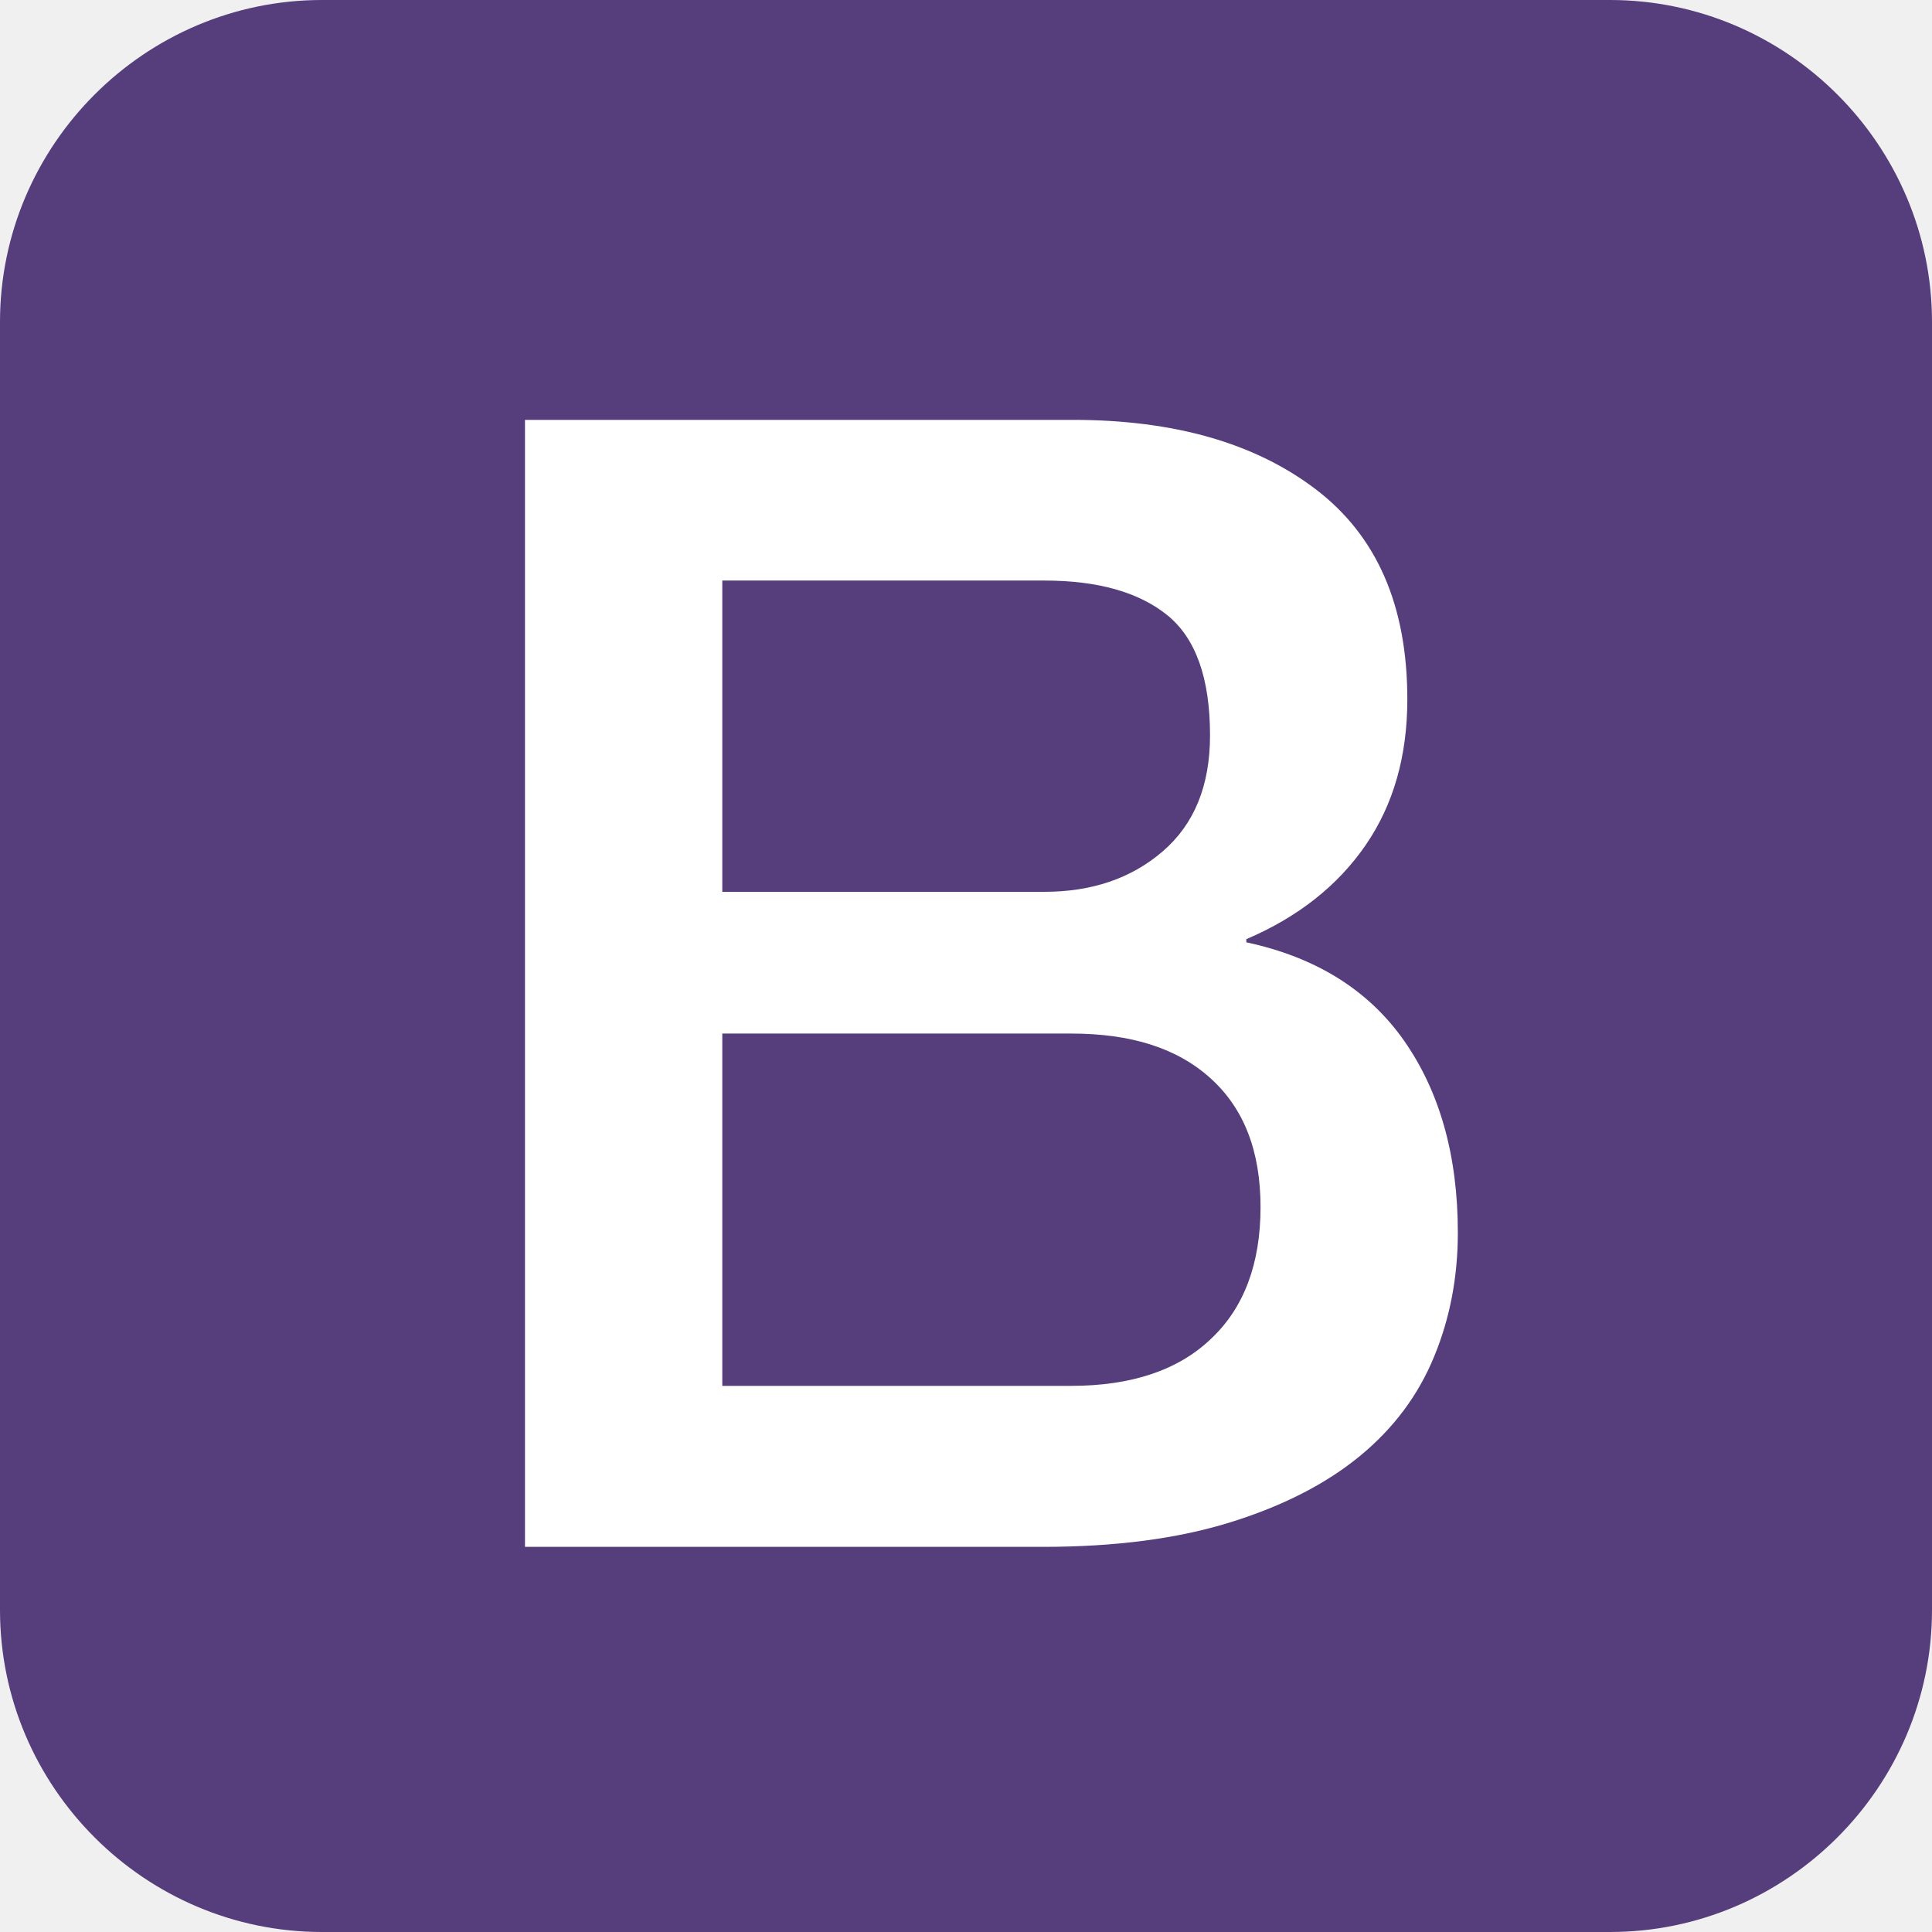
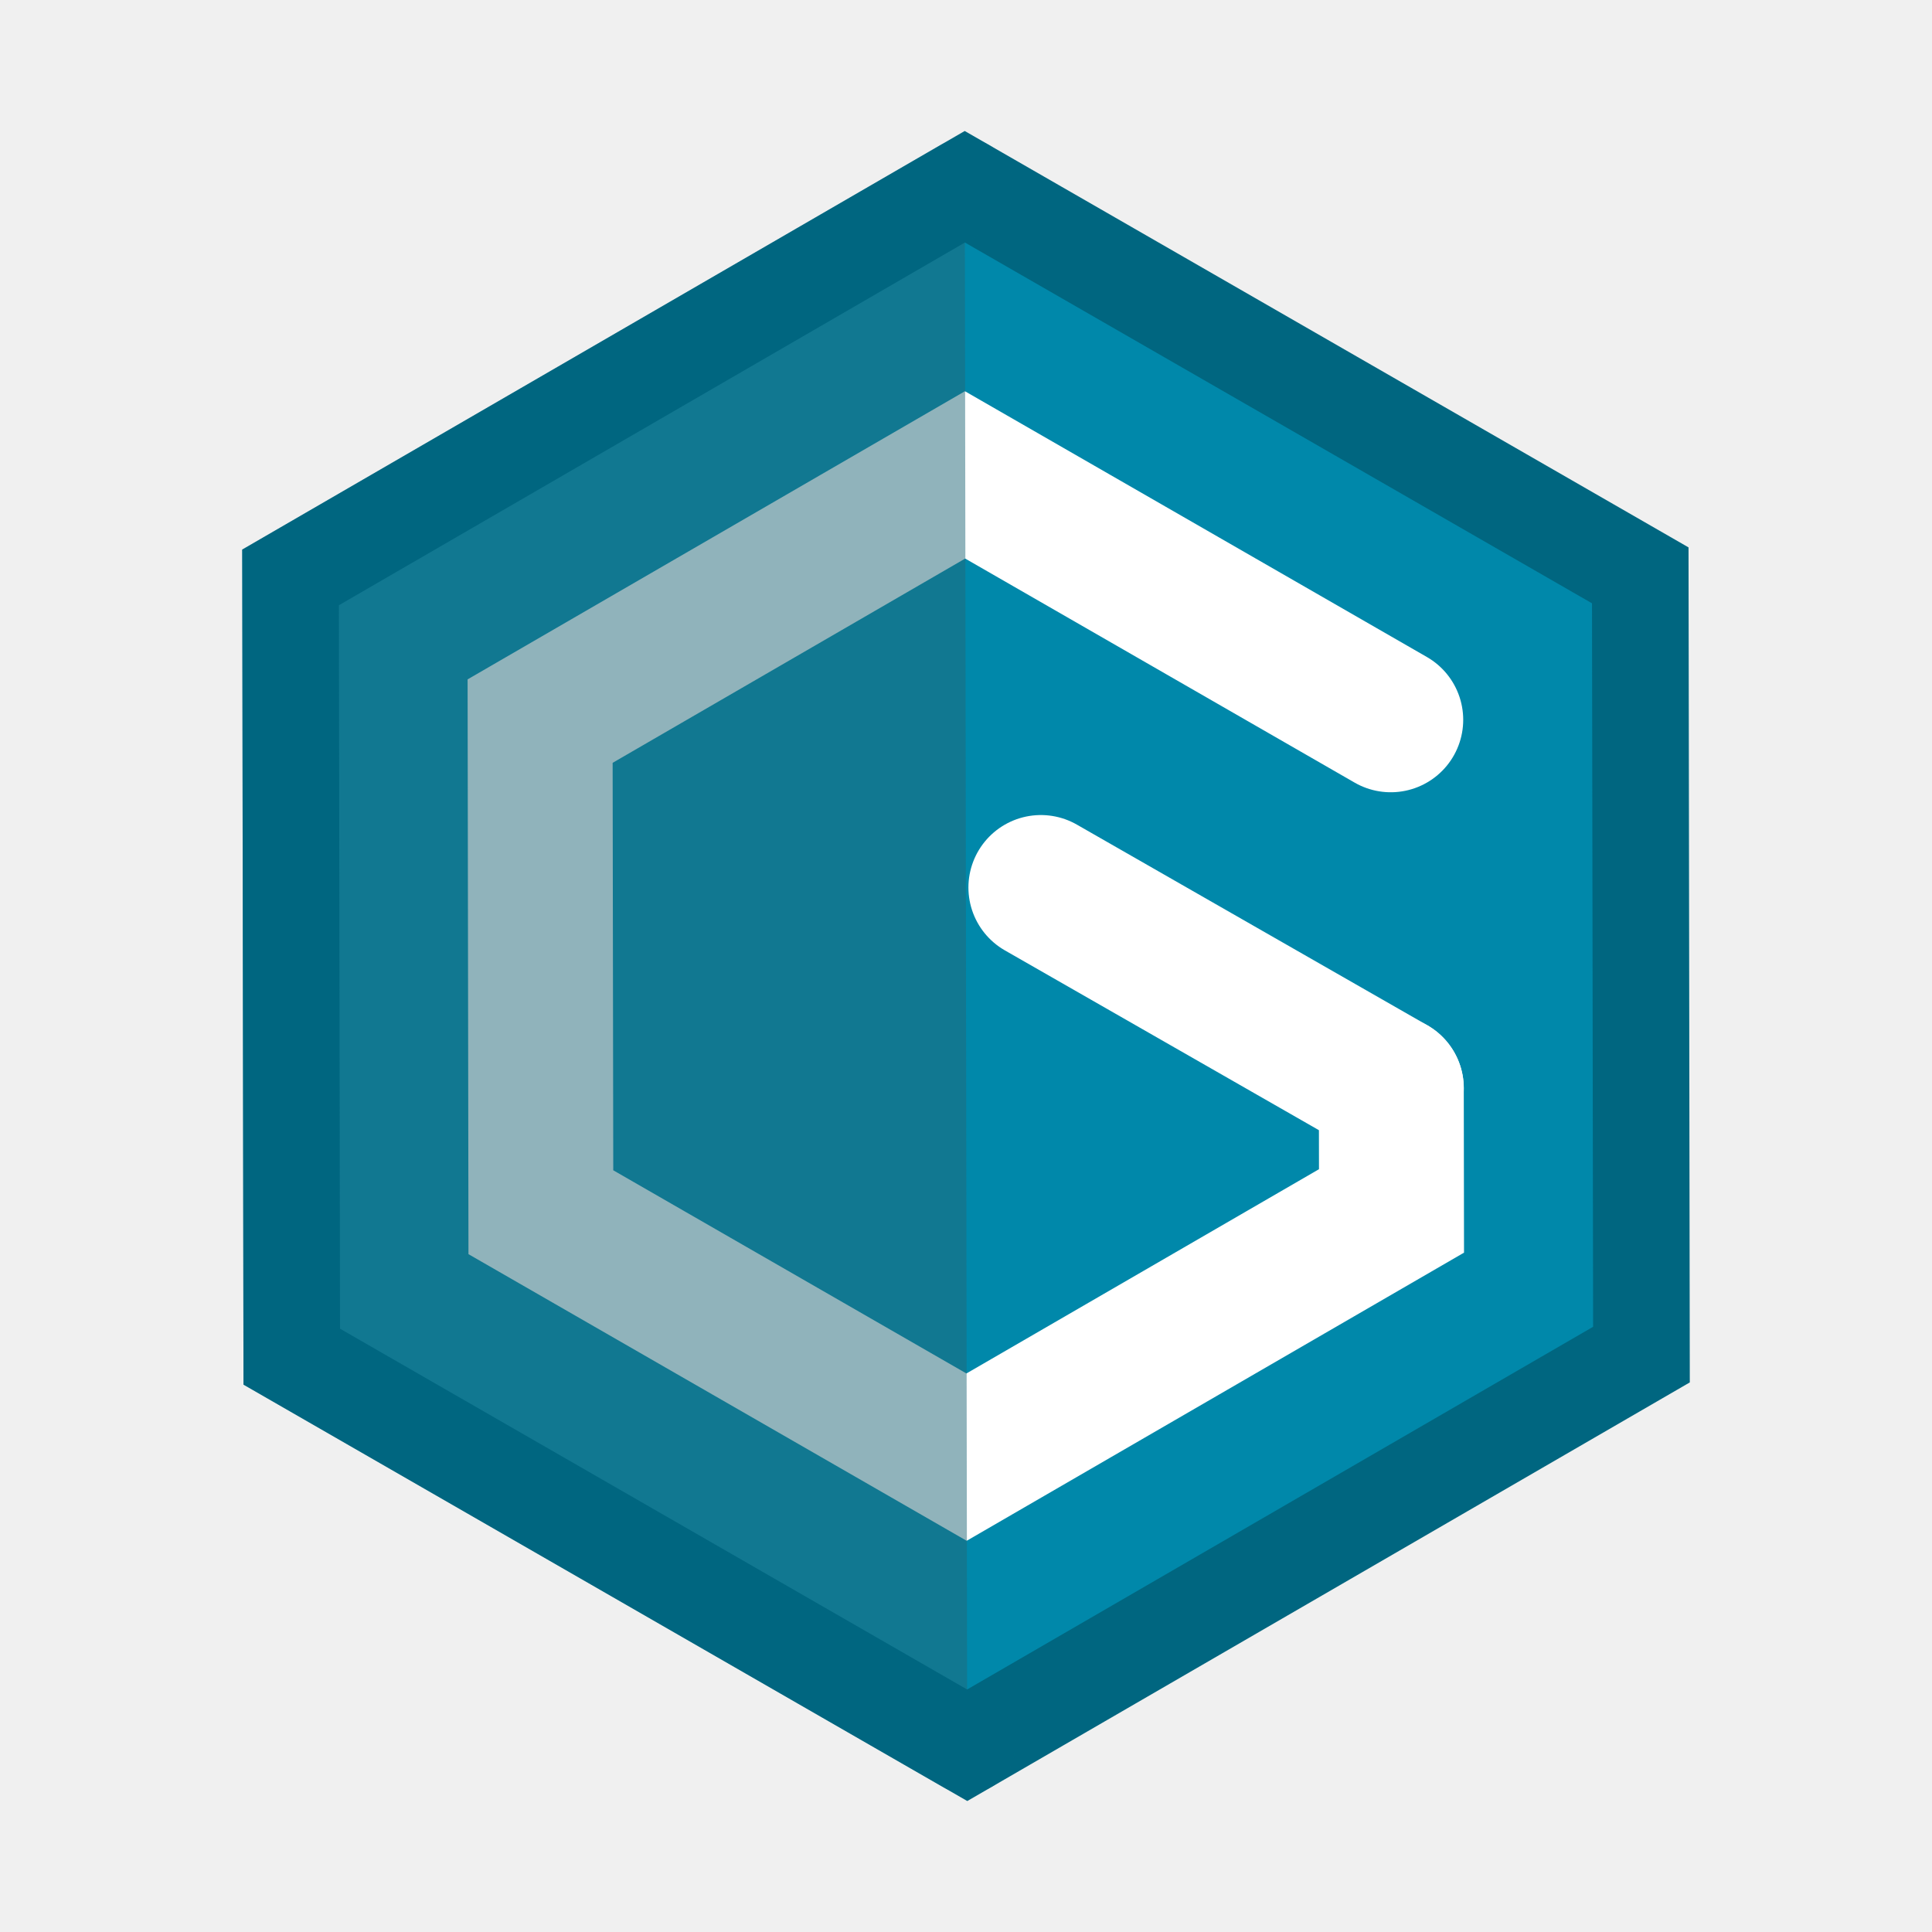
- <svg xmlns="http://www.w3.org/2000/svg" viewBox="0 0 612 612">
-   <g>
-     <path fill="#563D7C" d="M612 510c0 56.1-45.9 102-102 102H102C45.9 612 0 566.1 0 510V102C0 45.9 45.9 0 102 0h408c56.1 0 102 45.9 102 102v408z" />
-     <path fill="#FFF" d="M166.3 133h173.5c32 0 57.7 7.3 77 22s29 36.8 29 66.5c0 18-4.4 33.4-13.2 46.2-8.8 12.8-21.4 22.8-37.8 29.8v1c22 4.7 38.7 15.1 50 31.2 11.3 16.2 17 36.4 17 60.8 0 14-2.5 27.1-7.5 39.2-5 12.2-12.8 22.7-23.5 31.5s-24.3 15.8-41 21-36.5 7.8-59.5 7.8h-164V133zm62.5 149.5h102c15 0 27.5-4.2 37.5-12.8s15-20.8 15-36.8c0-18-4.5-30.7-13.5-38s-22-11-39-11h-102v98.6zm0 156.5h110.5c19 0 33.8-4.9 44.2-14.8 10.5-9.8 15.8-23.8 15.8-41.8 0-17.7-5.2-31.2-15.8-40.8s-25.2-14.2-44.2-14.2H228.8V439z" />
+ <svg xmlns="http://www.w3.org/2000/svg" width="400" height="400" viewBox="0 0 105.833 105.833" version="1.1" id="svg8">
+   <defs id="defs2">
+     <clipPath clipPathUnits="userSpaceOnUse" id="clipPath963">
+       <rect style="opacity:0.39;fill:#000000;fill-opacity:1;stroke:none;stroke-width:16.236;stroke-linecap:square;stroke-linejoin:miter;stroke-miterlimit:4;stroke-dasharray:none;stroke-opacity:1" id="rect965" width="65.963" height="64.338" x="40.334" y="-269.808" transform="scale(1,-1)" />
+     </clipPath>
+   </defs>
+   <g id="layer1" transform="translate(0,-191.1667)" style="display:inline">
+     <g id="g92">
+       <path transform="matrix(0.00658519,-0.811746,0.811746,0.00658519,-146.6636,286.3738)" d="m 80.819,290.711 -52.582,0.507 -26.73,-45.284 25.852,-45.791 52.582,-0.507 26.73,45.284 z" id="path16" style="opacity:1;fill:#0088aa;fill-opacity:1;stroke:#006680;stroke-width:6.519;stroke-linecap:round;stroke-linejoin:miter;stroke-miterlimit:4;stroke-dasharray:none;stroke-dashoffset:0;stroke-opacity:1;paint-order:normal" />
+       <path id="path829" d="m 76.215,250.774 0.01,6.726 -23.278,13.487 -23.319,-13.416 -0.041,-26.903 23.278,-13.487 23.319,13.416" style="opacity:1;fill:none;fill-opacity:1;stroke:#ffffff;stroke-width:7.938;stroke-linecap:round;stroke-linejoin:miter;stroke-miterlimit:4;stroke-dasharray:none;stroke-dashoffset:0;stroke-opacity:1;paint-order:normal" />
+       <path style="opacity:1;fill:none;fill-opacity:1;stroke:#ffffff;stroke-width:7.938;stroke-linecap:round;stroke-linejoin:miter;stroke-miterlimit:4;stroke-dasharray:none;stroke-dashoffset:0;stroke-opacity:1;paint-order:normal" d="M 57.018,239.783 76.215,250.774" id="path832" />
+       <path style="opacity:0.5;fill:#216778;fill-opacity:1;stroke:#006680;stroke-width:5.292;stroke-linecap:round;stroke-linejoin:miter;stroke-miterlimit:4;stroke-dasharray:none;stroke-dashoffset:0;stroke-opacity:1;paint-order:normal" d="M 52.982,286.77 15.982,265.483 15.916,222.797 52.851,201.397" id="path878" />
+     </g>
  </g>
</svg>
